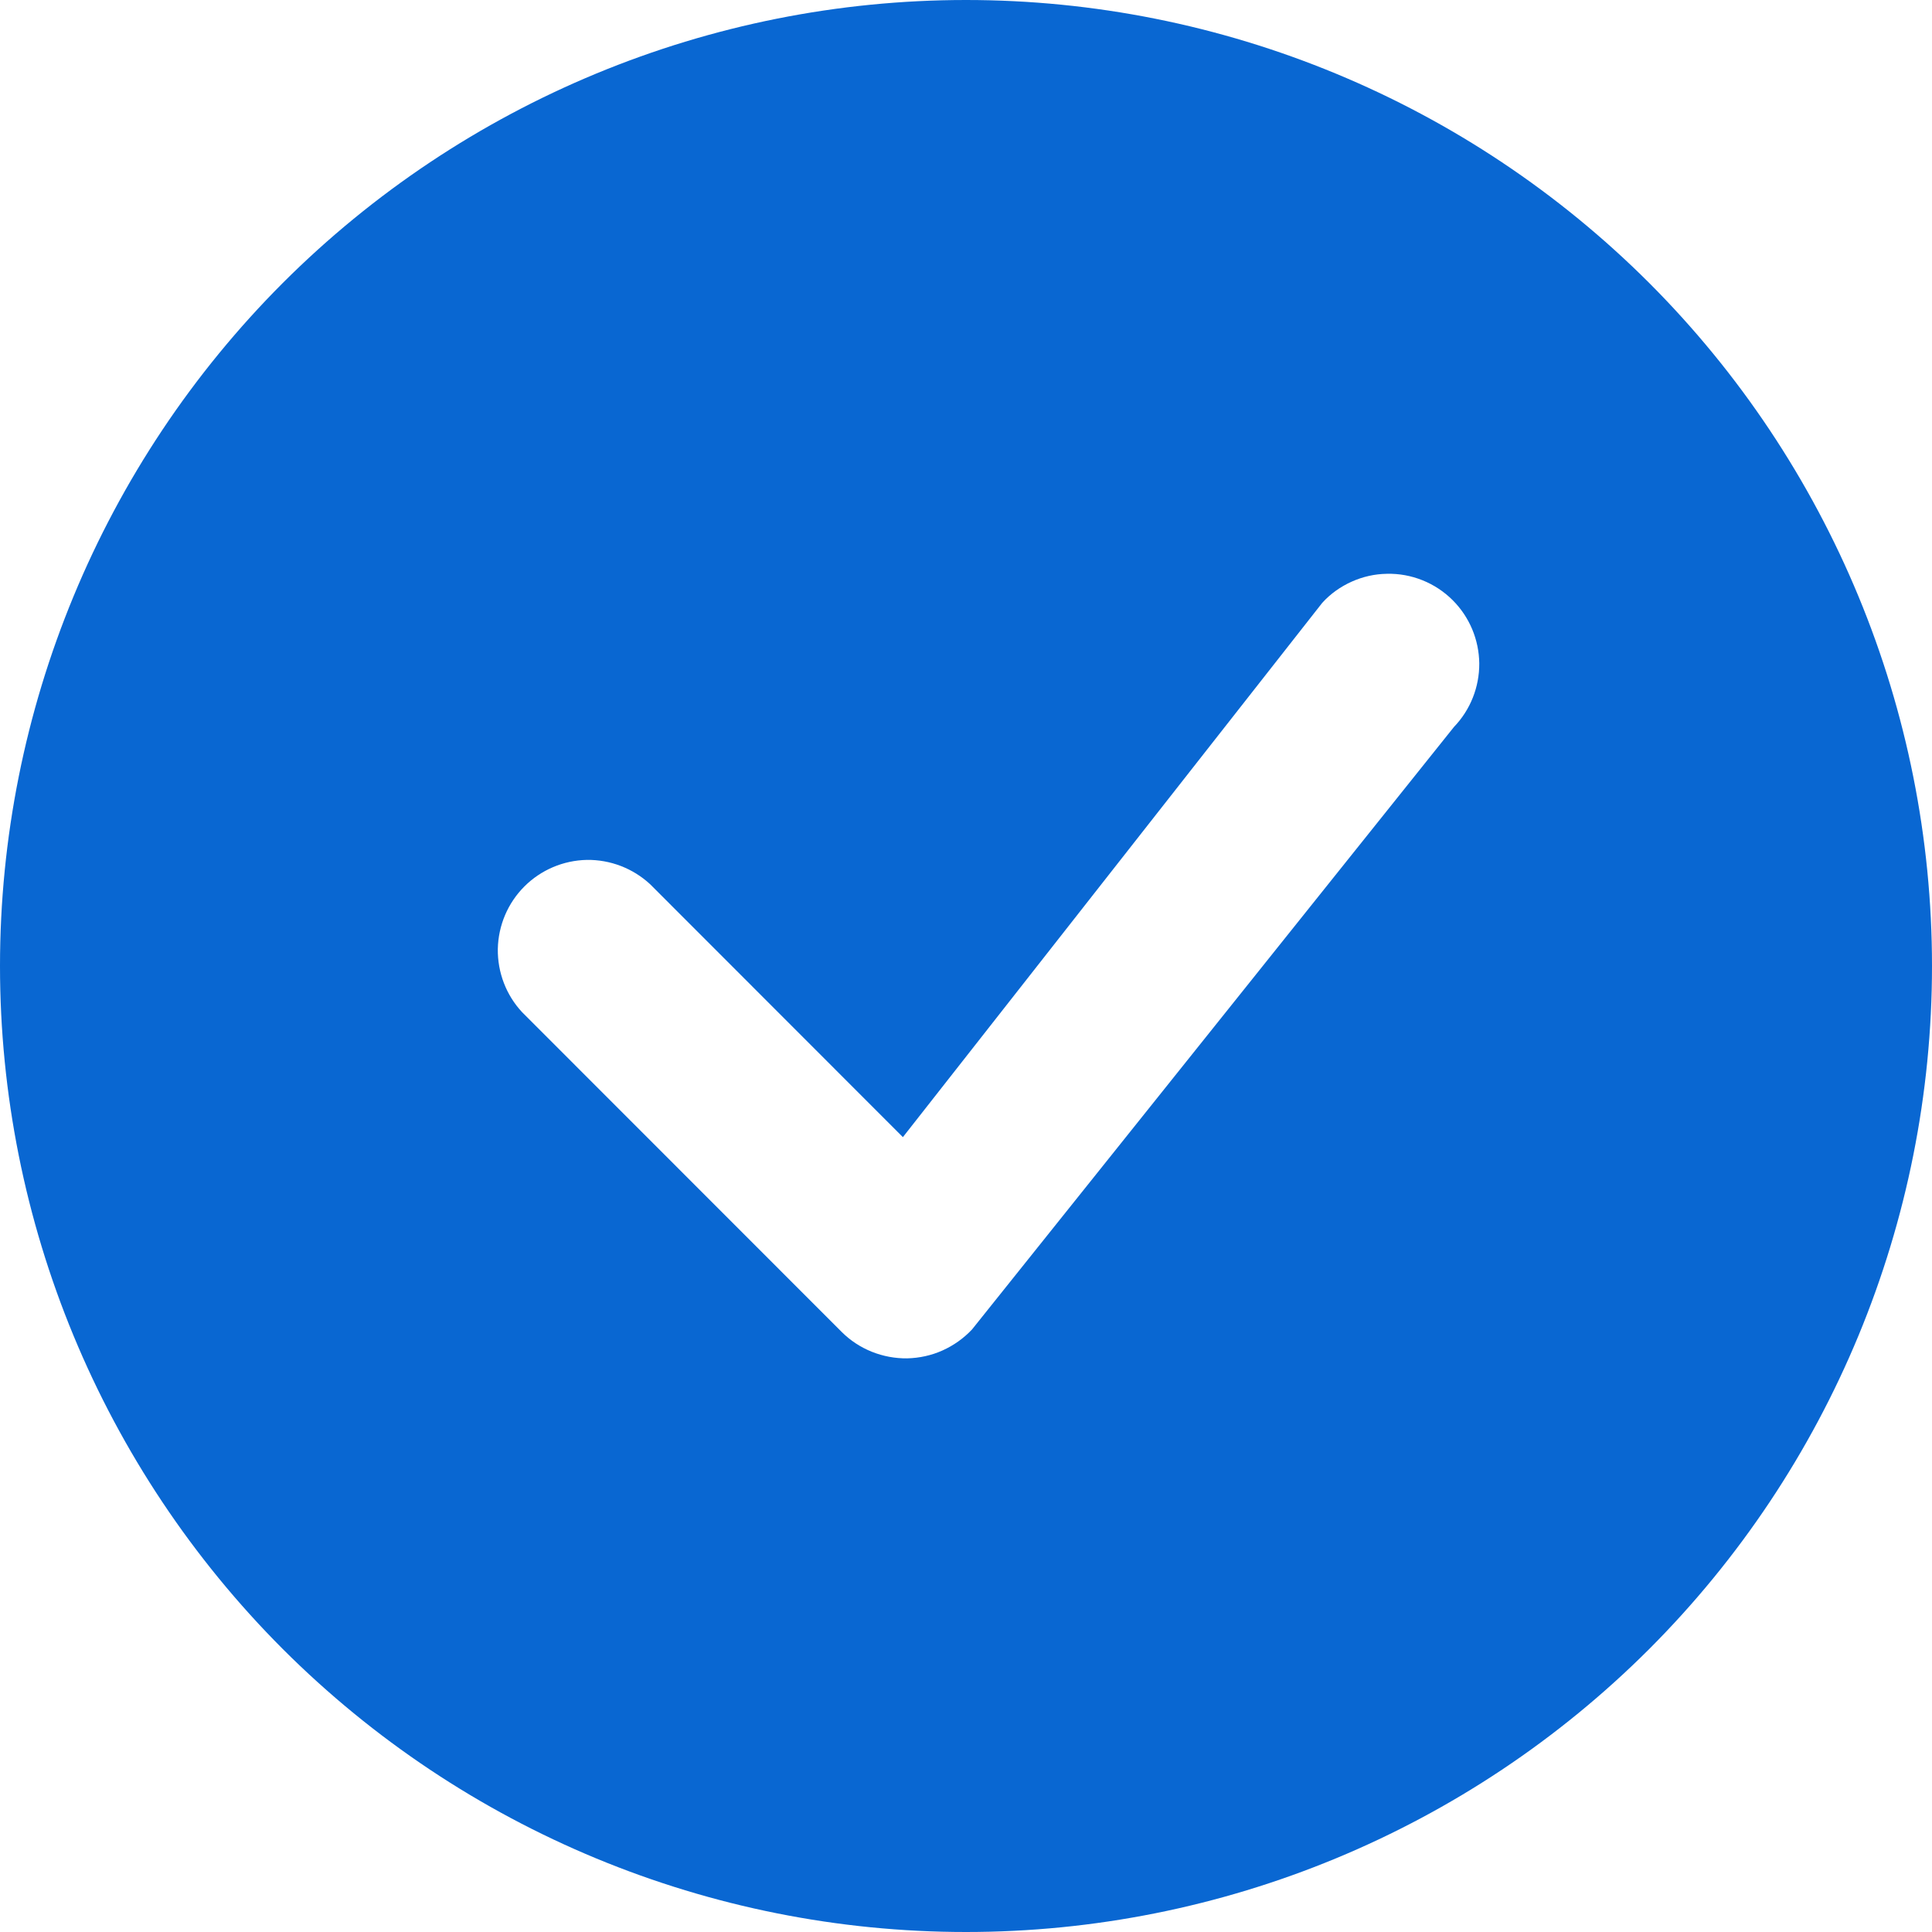
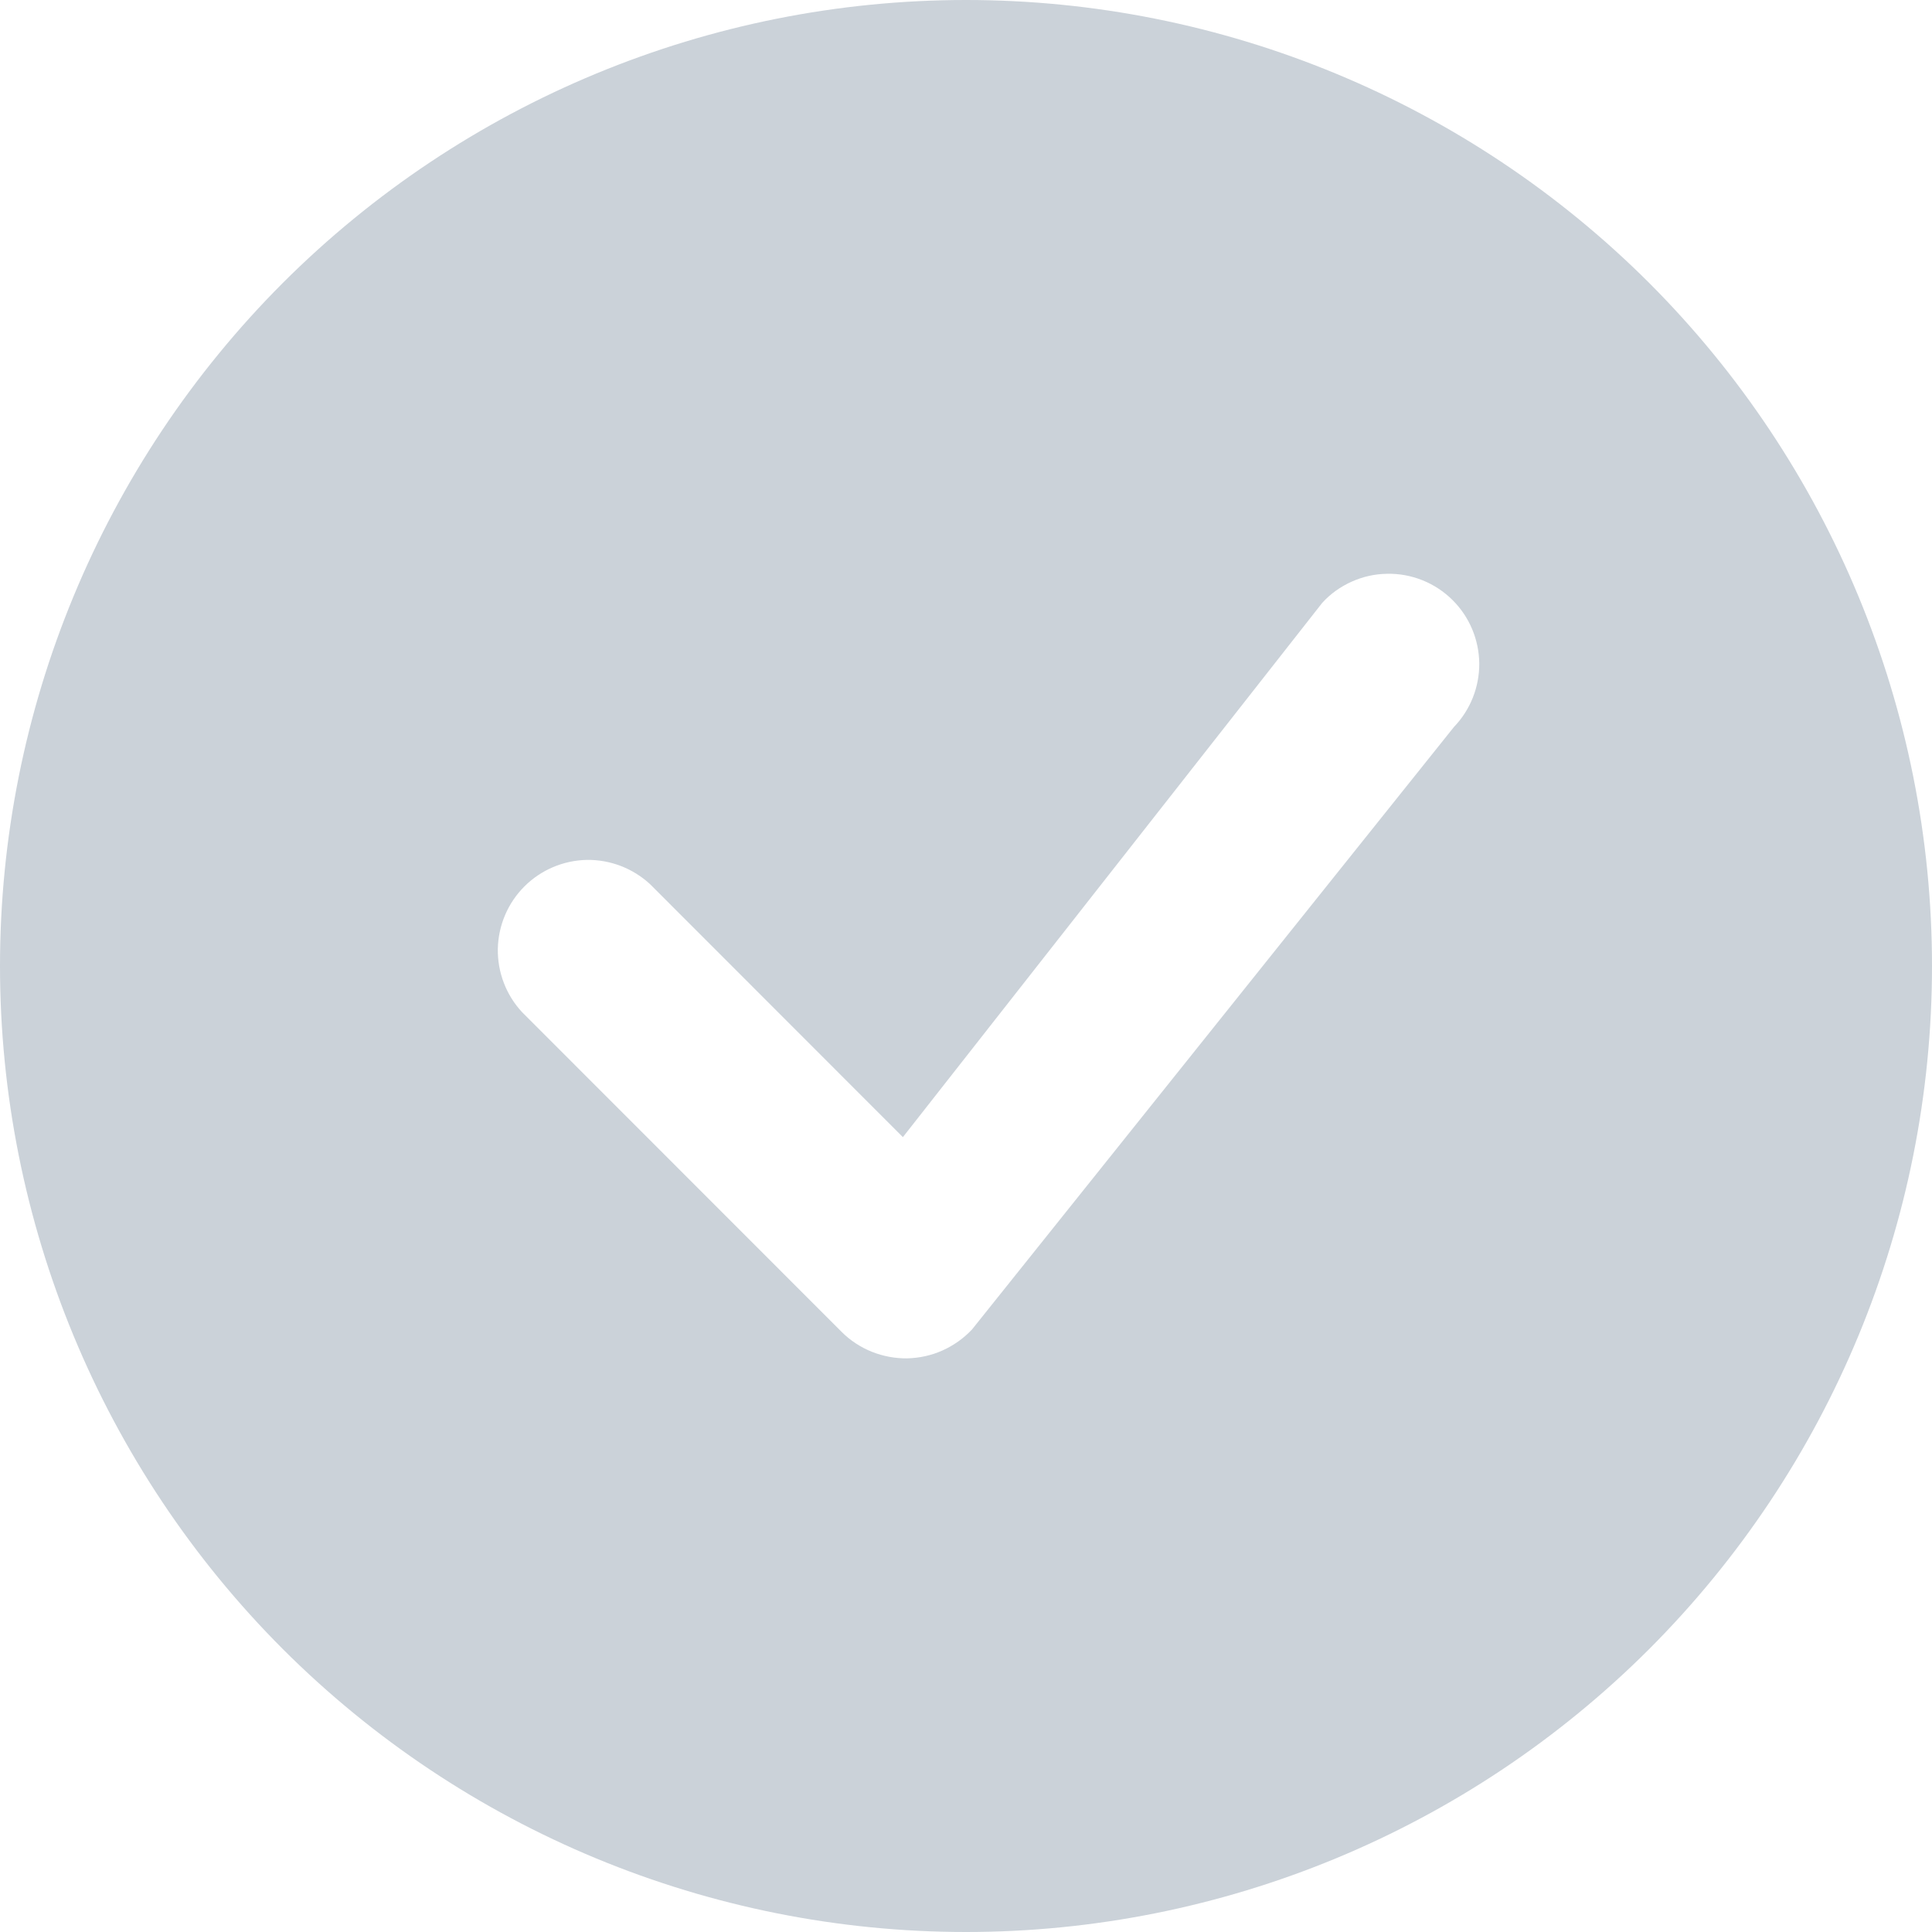
<svg xmlns="http://www.w3.org/2000/svg" width="12" height="12" viewBox="0 0 12 12" fill="none">
-   <path d="M12 6C12 7.591 11.368 9.117 10.243 10.243C9.117 11.368 7.591 12 6 12C4.409 12 2.883 11.368 1.757 10.243C0.632 9.117 0 7.591 0 6C0 4.409 0.632 2.883 1.757 1.757C2.883 0.632 4.409 0 6 0C7.591 0 9.117 0.632 10.243 1.757C11.368 2.883 12 4.409 12 6ZM9.023 3.728C8.969 3.674 8.905 3.632 8.835 3.604C8.765 3.576 8.69 3.562 8.614 3.564C8.538 3.565 8.464 3.582 8.395 3.613C8.326 3.644 8.264 3.688 8.213 3.744L5.608 7.063L4.038 5.492C3.931 5.393 3.79 5.339 3.645 5.341C3.499 5.344 3.36 5.403 3.257 5.506C3.154 5.609 3.095 5.748 3.092 5.894C3.09 6.04 3.144 6.181 3.243 6.287L5.228 8.273C5.281 8.326 5.345 8.368 5.415 8.396C5.485 8.424 5.56 8.438 5.635 8.437C5.711 8.435 5.785 8.419 5.854 8.388C5.923 8.357 5.985 8.313 6.037 8.258L9.031 4.515C9.133 4.409 9.189 4.267 9.188 4.12C9.186 3.972 9.127 3.832 9.023 3.728H9.023Z" fill="#0967D2" />
+   <defs>
+     <style type="text/css">
+       .markers {
+ 	animation: 6s linear forwards Component_3;
+ 	  animation-iteration-count: infinite;
+ 	    animation-direction: reverse;
+ }
+ @keyframes Component_3 {
+ 	from {
+ 	fill:#CBD2D9
+ 	}
+ 	to {
+ 	fill:#0967D2
+ 	}
+ }
+     </style>
+   </defs>
+   <path d="M12 6C12 7.591 11.368 9.117 10.243 10.243C9.117 11.368 7.591 12 6 12C4.409 12 2.883 11.368 1.757 10.243C0.632 9.117 0 7.591 0 6C0 4.409 0.632 2.883 1.757 1.757C2.883 0.632 4.409 0 6 0C7.591 0 9.117 0.632 10.243 1.757C11.368 2.883 12 4.409 12 6ZM9.023 3.728C8.969 3.674 8.905 3.632 8.835 3.604C8.765 3.576 8.69 3.562 8.614 3.564C8.538 3.565 8.464 3.582 8.395 3.613C8.326 3.644 8.264 3.688 8.213 3.744L5.608 7.063L4.038 5.492C3.931 5.393 3.79 5.339 3.645 5.341C3.499 5.344 3.36 5.403 3.257 5.506C3.154 5.609 3.095 5.748 3.092 5.894C3.09 6.04 3.144 6.181 3.243 6.287L5.228 8.273C5.281 8.326 5.345 8.368 5.415 8.396C5.485 8.424 5.56 8.438 5.635 8.437C5.711 8.435 5.785 8.419 5.854 8.388C5.923 8.357 5.985 8.313 6.037 8.258L9.031 4.515C9.133 4.409 9.189 4.267 9.188 4.12C9.186 3.972 9.127 3.832 9.023 3.728H9.023Z" fill="#CBD2D9" class="markers" />
</svg>
